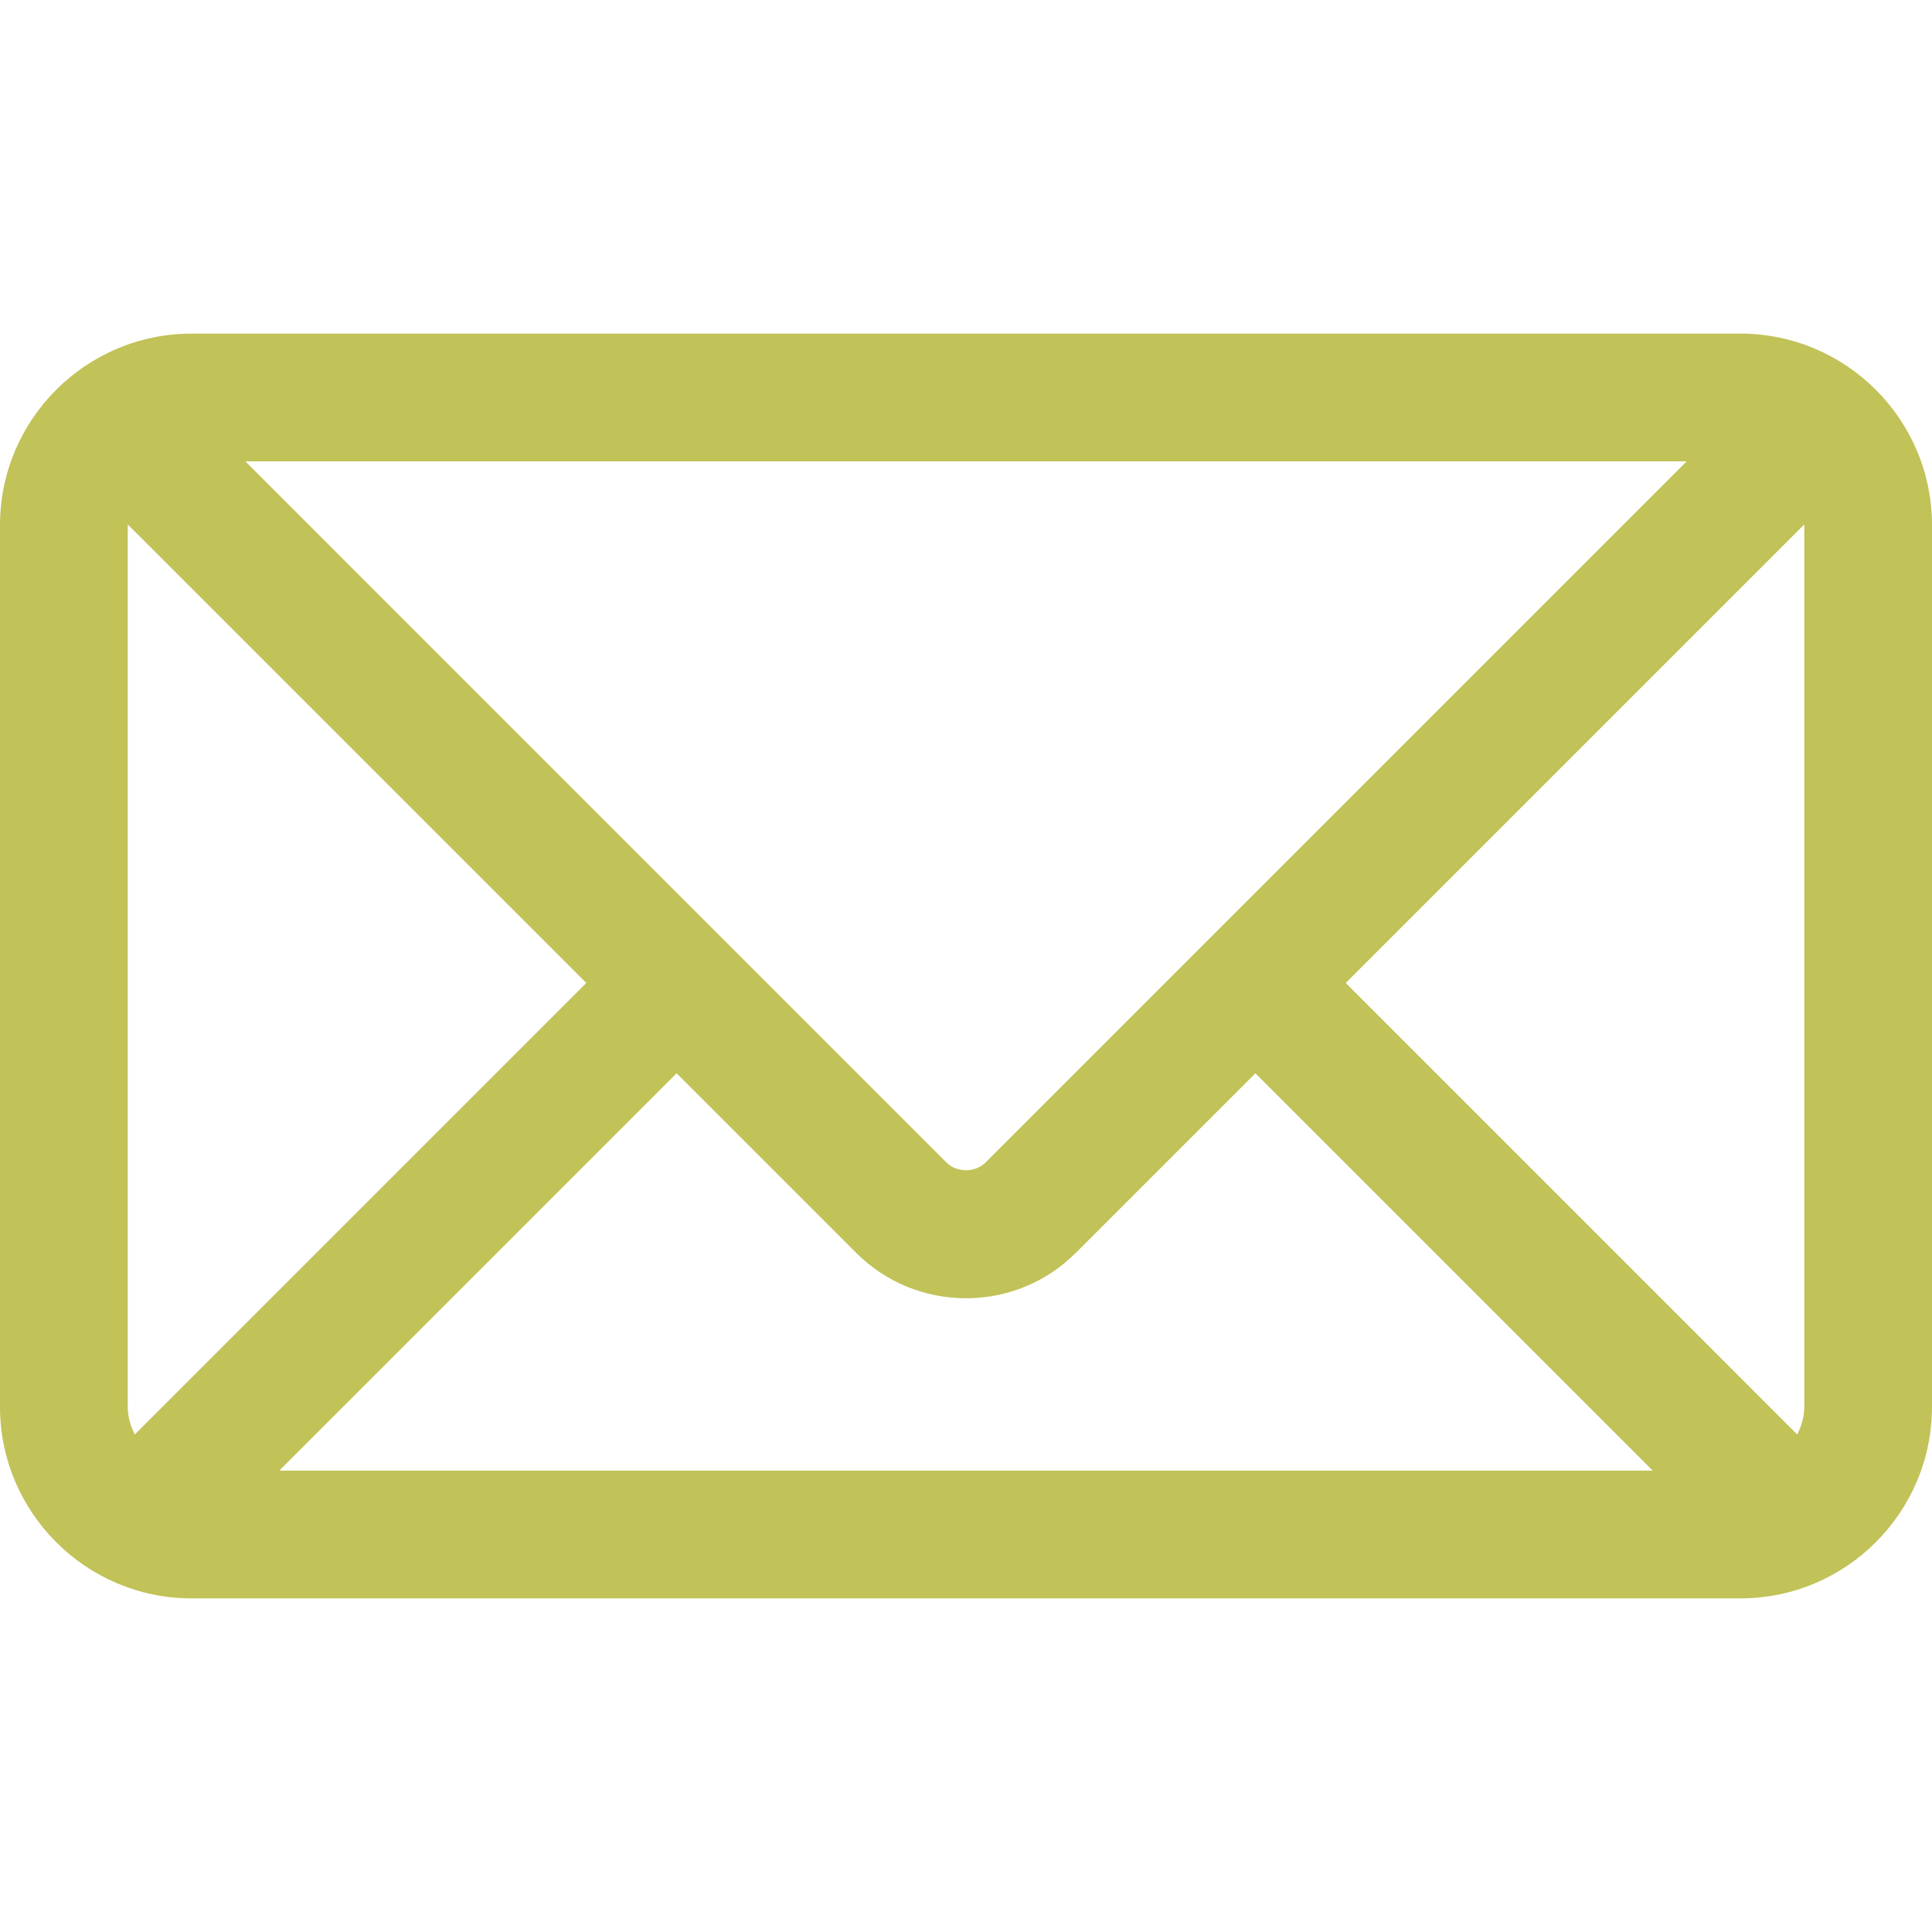
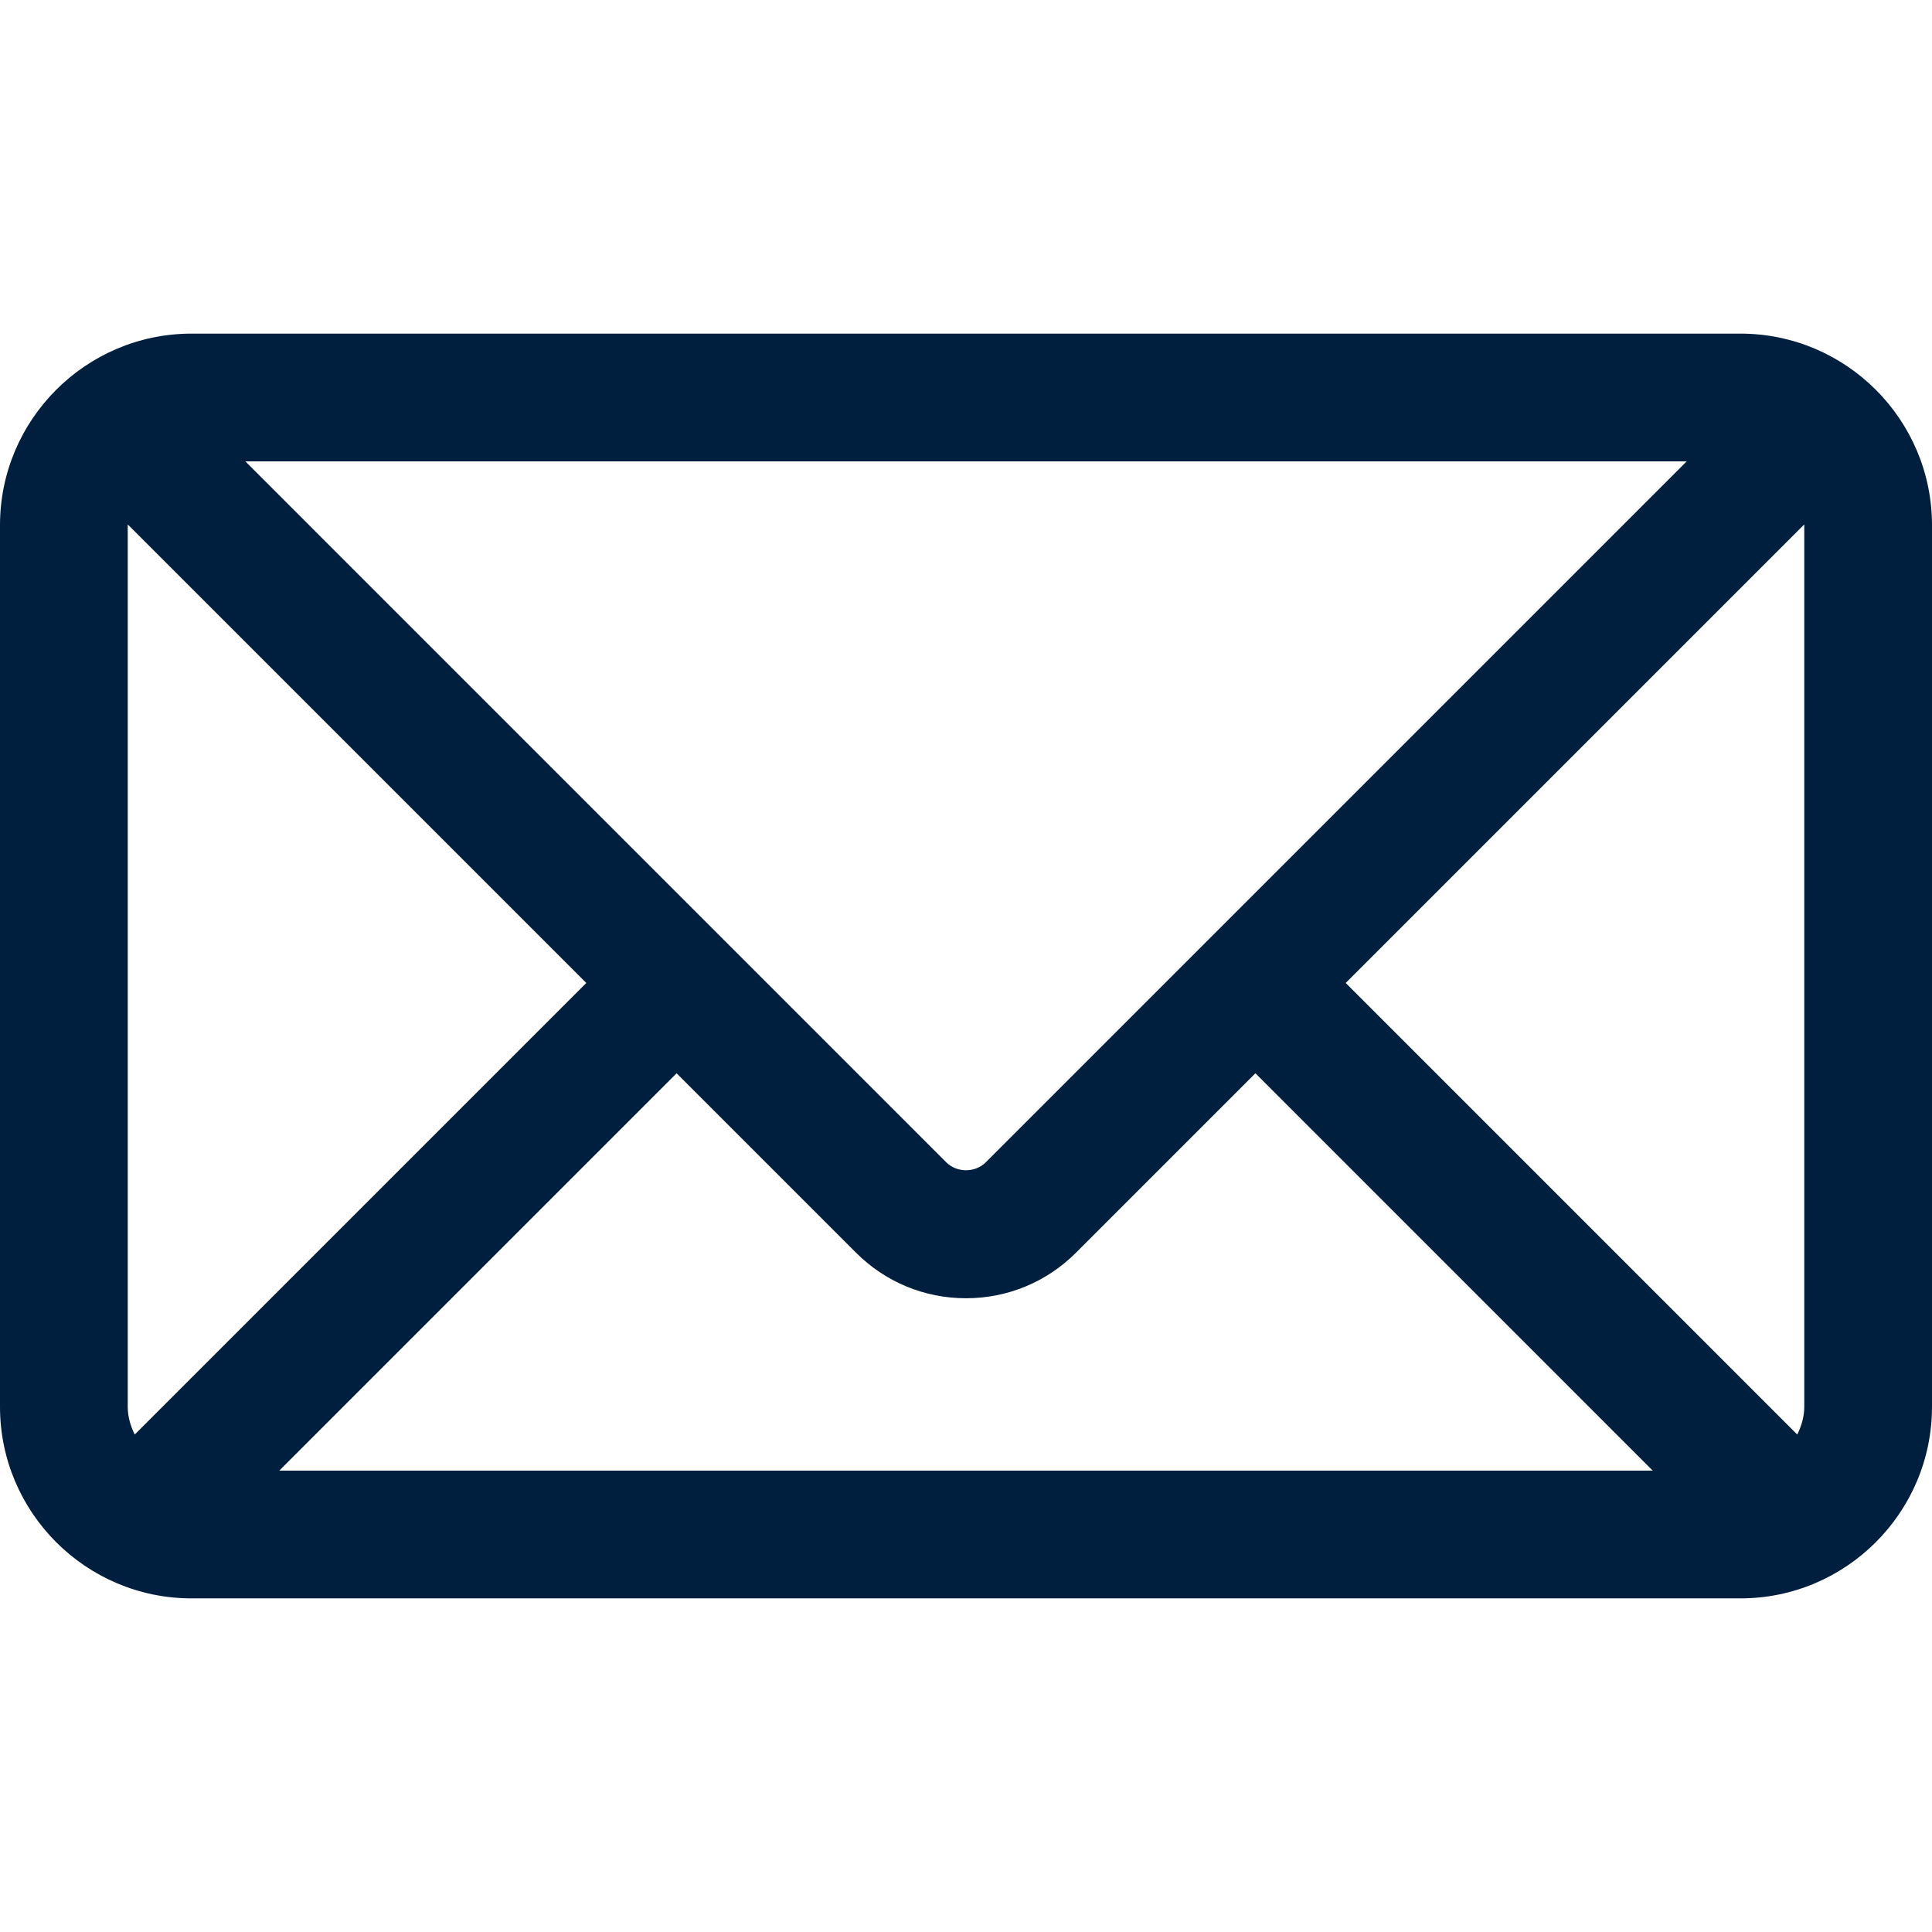
<svg xmlns="http://www.w3.org/2000/svg" viewBox="0 0 493.497 493.497" style="enable-background:new 0 0 493.497 493.497" xml:space="preserve">
-   <path fill="#c1c258" d="M444.556 85.218H48.942C21.954 85.218 0 107.171 0 134.16v225.177c0 26.988 21.954 48.942 48.942 48.942h395.613c26.988 0 48.941-21.954 48.941-48.942V134.16c.001-26.989-21.952-48.942-48.94-48.942zm16.314 48.942v225.177c0 2.574-.725 4.924-1.793 7.09L343.74 251.081l117.097-117.097c0 .065.033.112.033.176zM32.628 359.336V134.16c0-.064.033-.11.033-.175l117.097 117.097L34.413 366.426c-1.06-2.166-1.785-4.515-1.785-7.09zm219.156-62.434c-2.692 2.691-7.378 2.691-10.07 0L62.667 117.846h368.172L251.784 296.902zm-78.957-22.75 45.818 45.819c7.512 7.511 17.493 11.645 28.104 11.645 10.61 0 20.592-4.134 28.104-11.645l45.82-45.819 101.49 101.499H71.327l101.5-101.499z" />
+   <path fill="#001f3f" d="M444.556 85.218H48.942C21.954 85.218 0 107.171 0 134.16v225.177c0 26.988 21.954 48.942 48.942 48.942h395.613c26.988 0 48.941-21.954 48.941-48.942V134.16c.001-26.989-21.952-48.942-48.94-48.942zm16.314 48.942v225.177c0 2.574-.725 4.924-1.793 7.09L343.74 251.081l117.097-117.097c0 .065.033.112.033.176zM32.628 359.336V134.16c0-.064.033-.11.033-.175l117.097 117.097L34.413 366.426c-1.06-2.166-1.785-4.515-1.785-7.09zm219.156-62.434c-2.692 2.691-7.378 2.691-10.07 0L62.667 117.846h368.172L251.784 296.902zm-78.957-22.75 45.818 45.819c7.512 7.511 17.493 11.645 28.104 11.645 10.61 0 20.592-4.134 28.104-11.645l45.82-45.819 101.49 101.499H71.327l101.5-101.499z" />
</svg>
